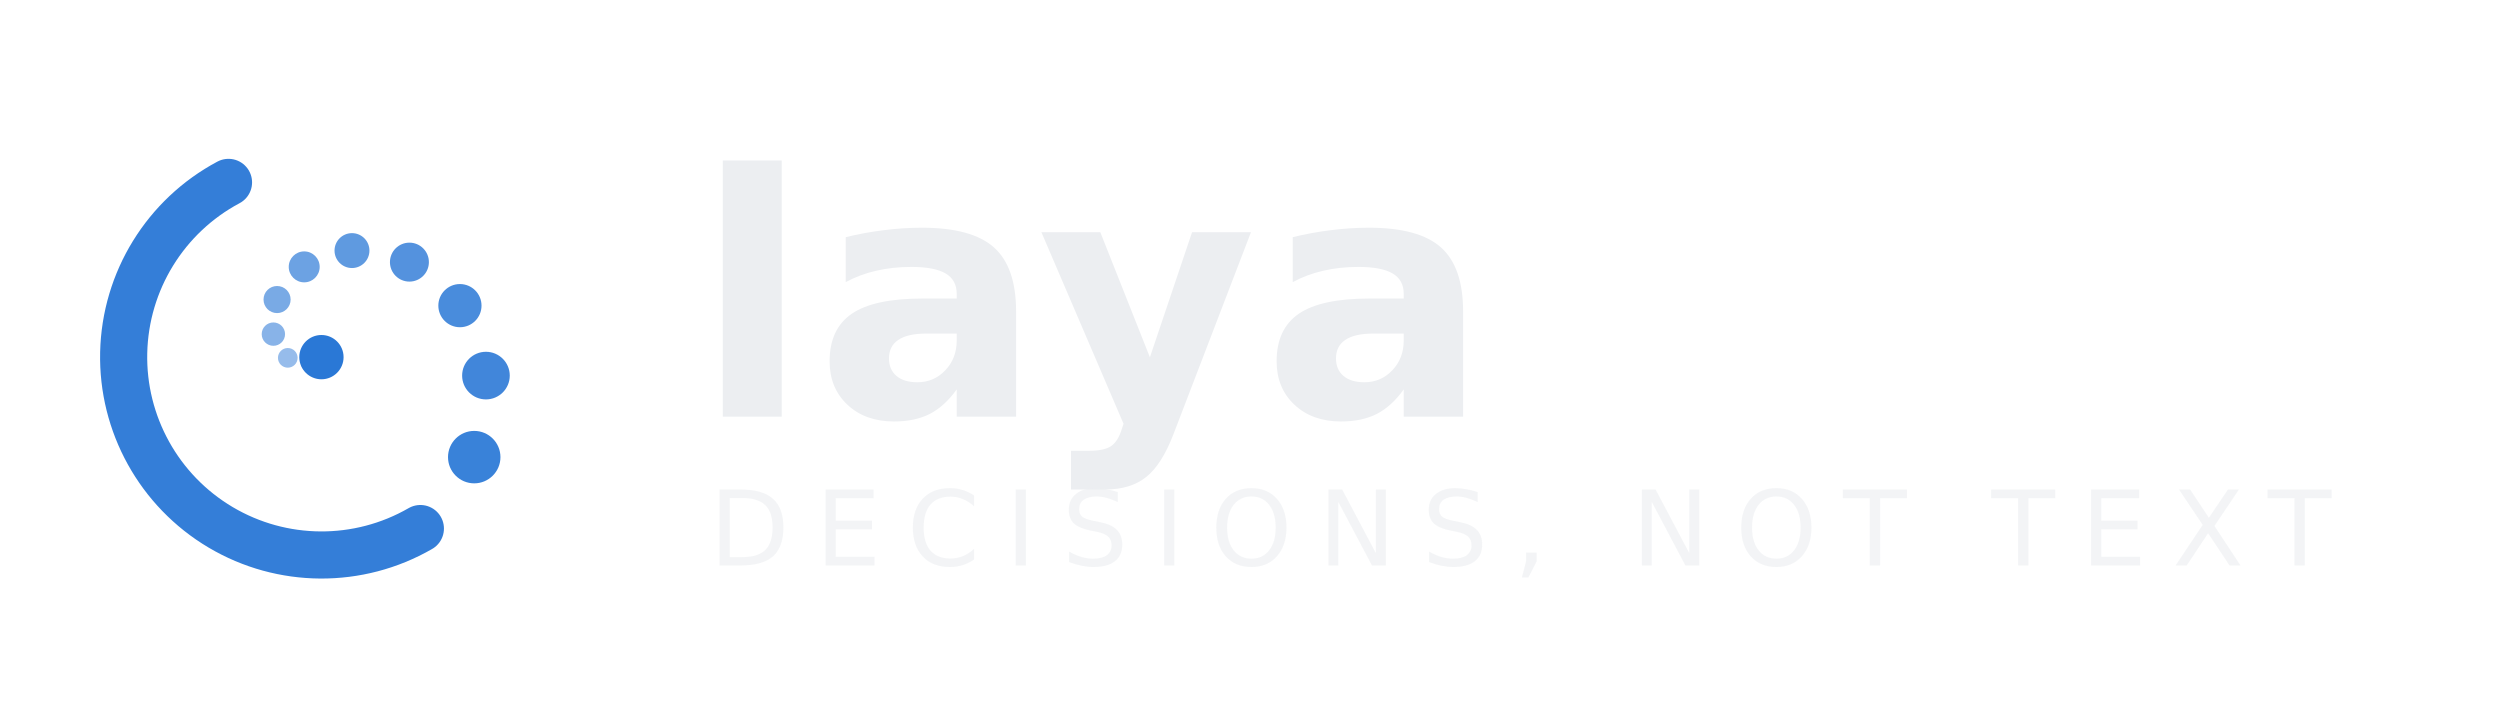
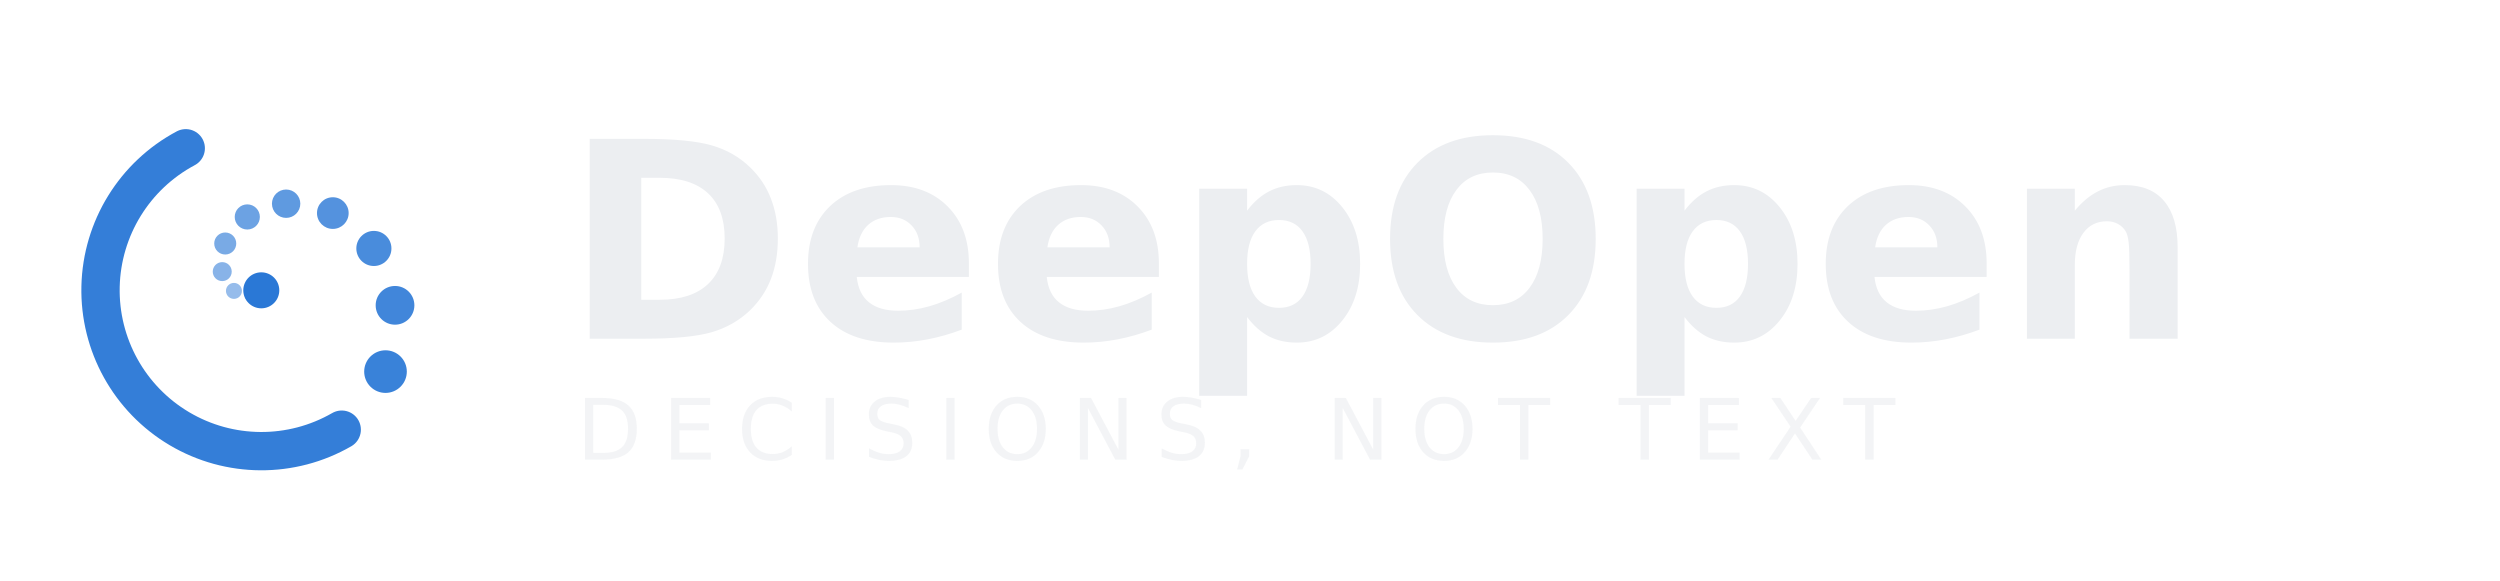
- <svg xmlns="http://www.w3.org/2000/svg" viewBox="0 0 252 72" width="252" height="72" role="img" aria-label="Laya">
+ <svg xmlns="http://www.w3.org/2000/svg" viewBox="0 0 310 72" width="310" height="72" role="img" aria-label="DeepOpen">
  <g transform="translate(2.00,5.60) scale(0.950)">
    <path d="M 22.141 13.458 A 21.0 21.0 0 1 0 42.500 50.187" fill="none" stroke="#2a78d6" stroke-width="5.0" stroke-linecap="round" opacity="0.95" />
    <circle cx="48.213" cy="42.609" r="2.782" fill="#2a78d6" opacity="0.929" />
    <circle cx="49.456" cy="33.958" r="2.527" fill="#2a78d6" opacity="0.894" />
    <circle cx="46.696" cy="26.535" r="2.291" fill="#2a78d6" opacity="0.852" />
    <circle cx="41.336" cy="21.918" r="2.067" fill="#2a78d6" opacity="0.803" />
    <circle cx="35.242" cy="20.694" r="1.852" fill="#2a78d6" opacity="0.749" />
    <circle cx="30.173" cy="22.422" r="1.642" fill="#2a78d6" opacity="0.691" />
    <circle cx="27.294" cy="25.889" r="1.438" fill="#2a78d6" opacity="0.628" />
    <circle cx="26.902" cy="29.558" r="1.239" fill="#2a78d6" opacity="0.562" />
    <circle cx="28.430" cy="32.075" r="1.043" fill="#2a78d6" opacity="0.493" />
    <circle cx="30.702" cy="32.690" r="0.850" fill="#2a78d6" opacity="0.420" />
    <circle cx="32.00" cy="32.00" r="2.35" fill="#2a78d6" />
  </g>
-   <text x="70" y="42" font-family="DejaVu Sans, Helvetica Neue, Helvetica, Arial, sans-serif" font-size="34" font-weight="600" letter-spacing="0.5" fill="#eceef1">laya</text>
+   <text x="70" y="42" font-family="DejaVu Sans, Helvetica Neue, Helvetica, Arial, sans-serif" font-size="34" font-weight="600" letter-spacing="0.5" fill="#eceef1">DeepOpen</text>
  <text x="71.5" y="57" font-family="DejaVu Sans, Helvetica Neue, Helvetica, Arial, sans-serif" font-size="10.5" letter-spacing="2.6" fill="#eceef1" opacity="0.62">DECISIONS, NOT TEXT</text>
</svg>
